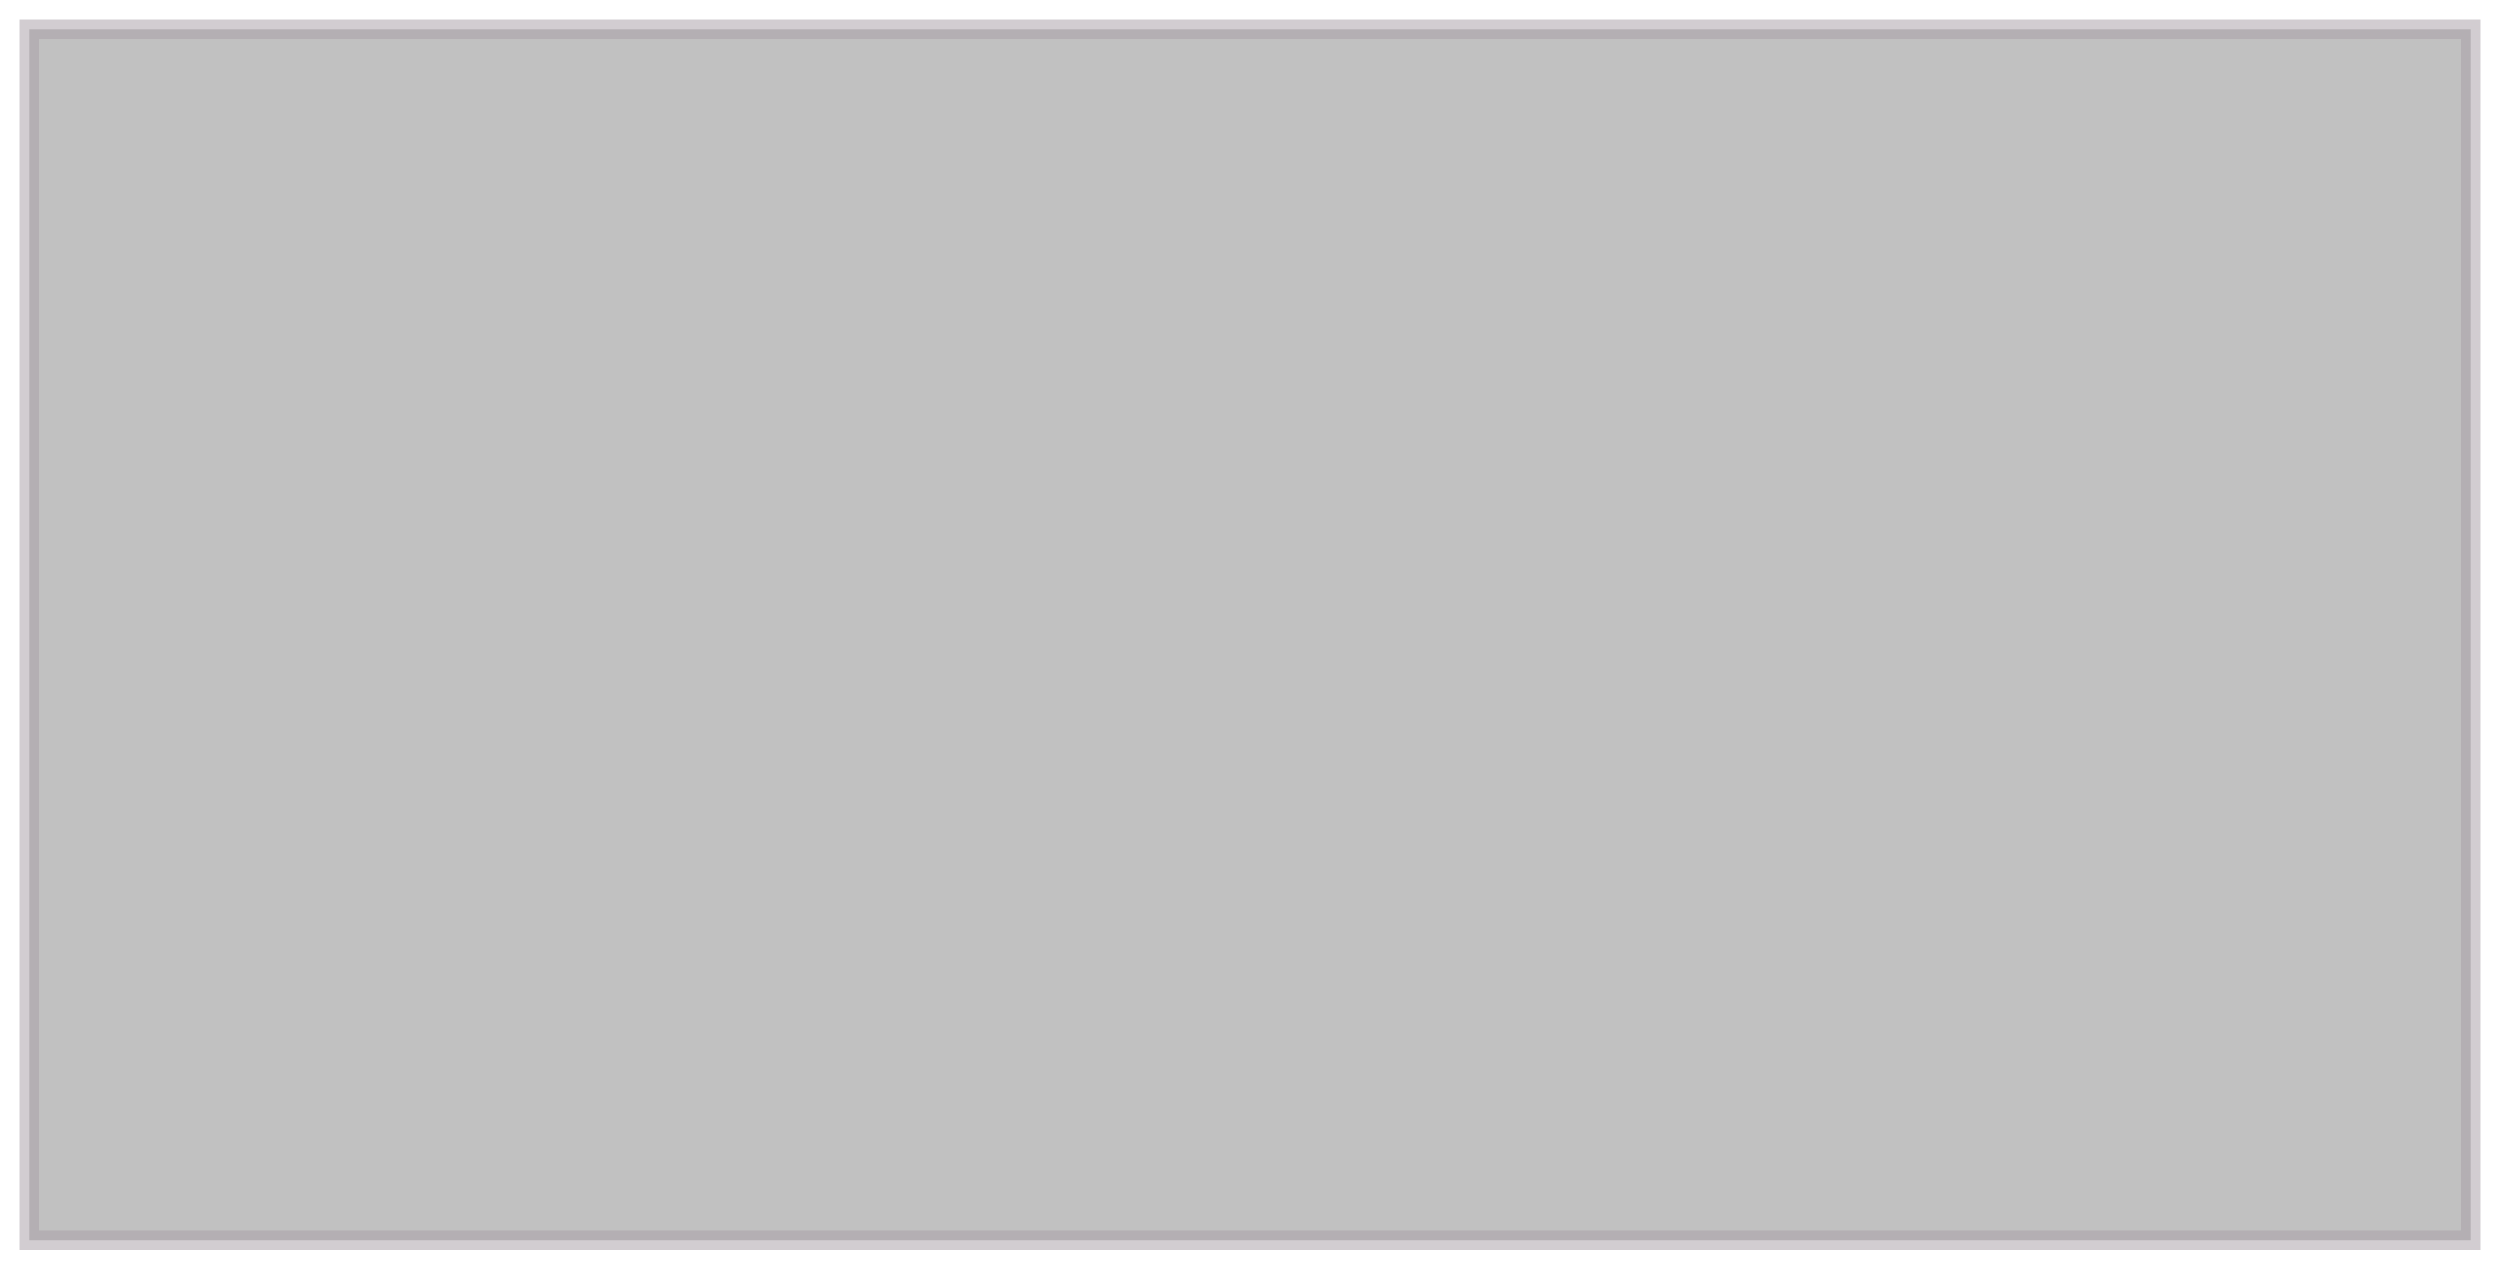
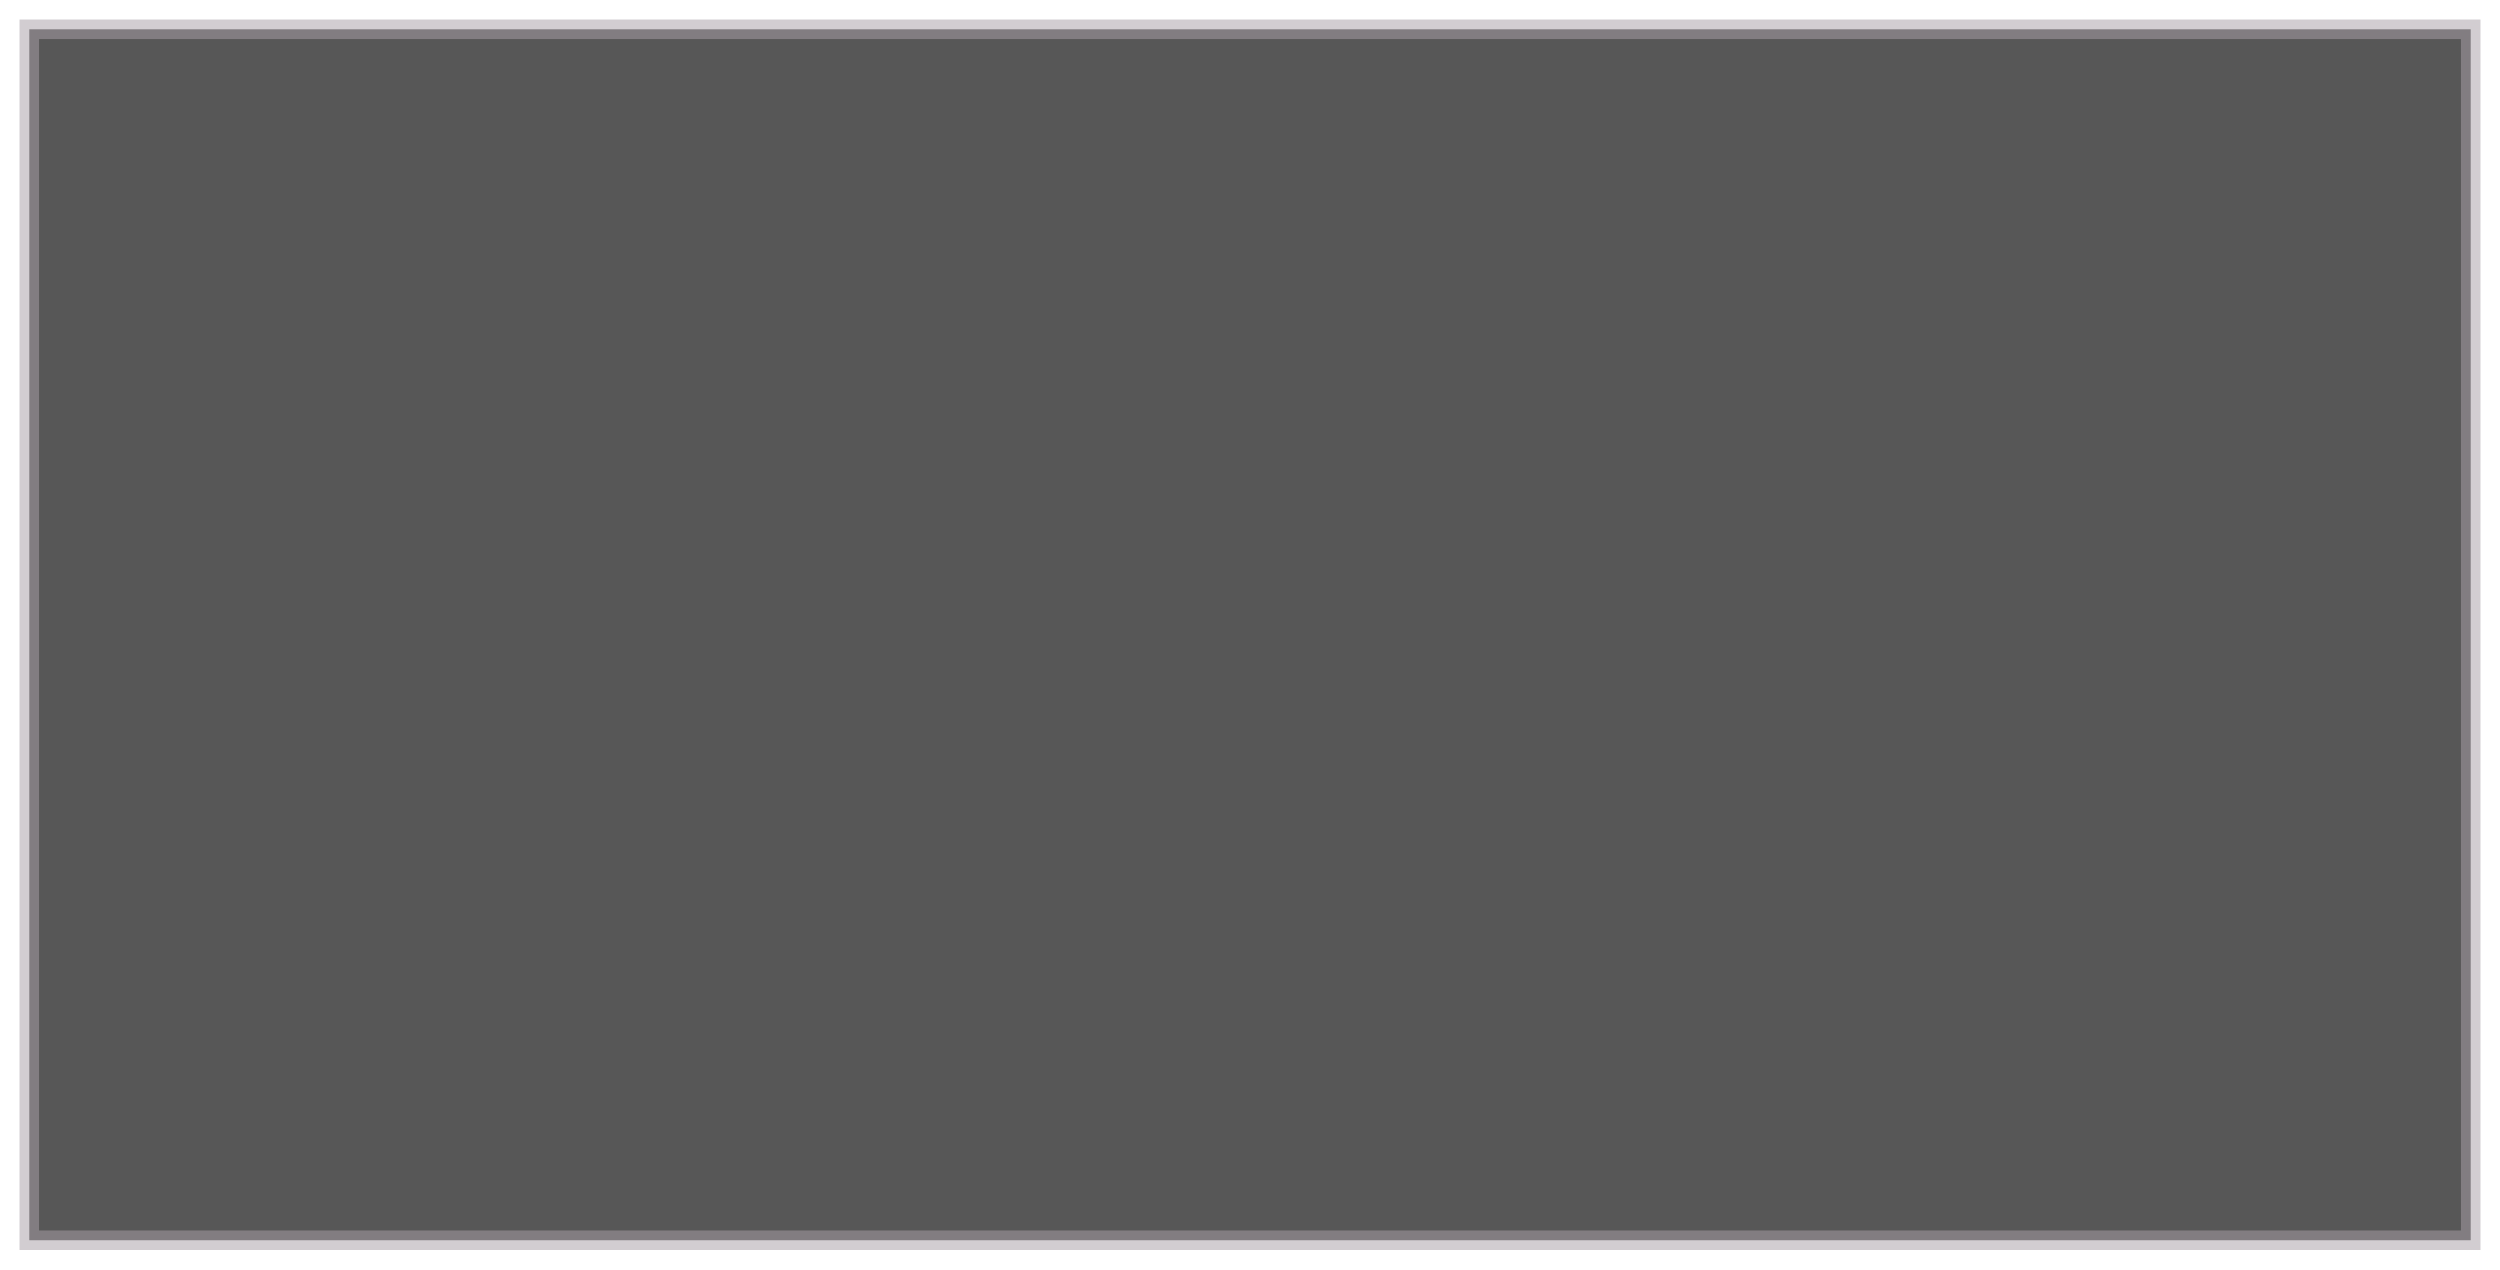
<svg xmlns="http://www.w3.org/2000/svg" version="1.1" width="128" height="65">
  <g fill="none" stroke="CUI_SCD_COLOR(250, 153, 228)" stroke-opacity="0.86" stroke-width="1">
    <rect x="0.5" y="0.5" width="127" height="64" rx="0" />
  </g>
-   <g fill="rgb(161, 161, 161)" fill-opacity="0.66" stroke="rgb(170, 160, 168)" stroke-opacity="0.52" stroke-width="1">
+   <g fill="CUI_PRM_COLOR(161, 161, 161)" fill-opacity="0.66" stroke="rgb(170, 160, 168)" stroke-opacity="0.52" stroke-width="1">
    <rect x="1.5" y="1.5" width="125" height="62" rx="0" />
  </g>
</svg>
